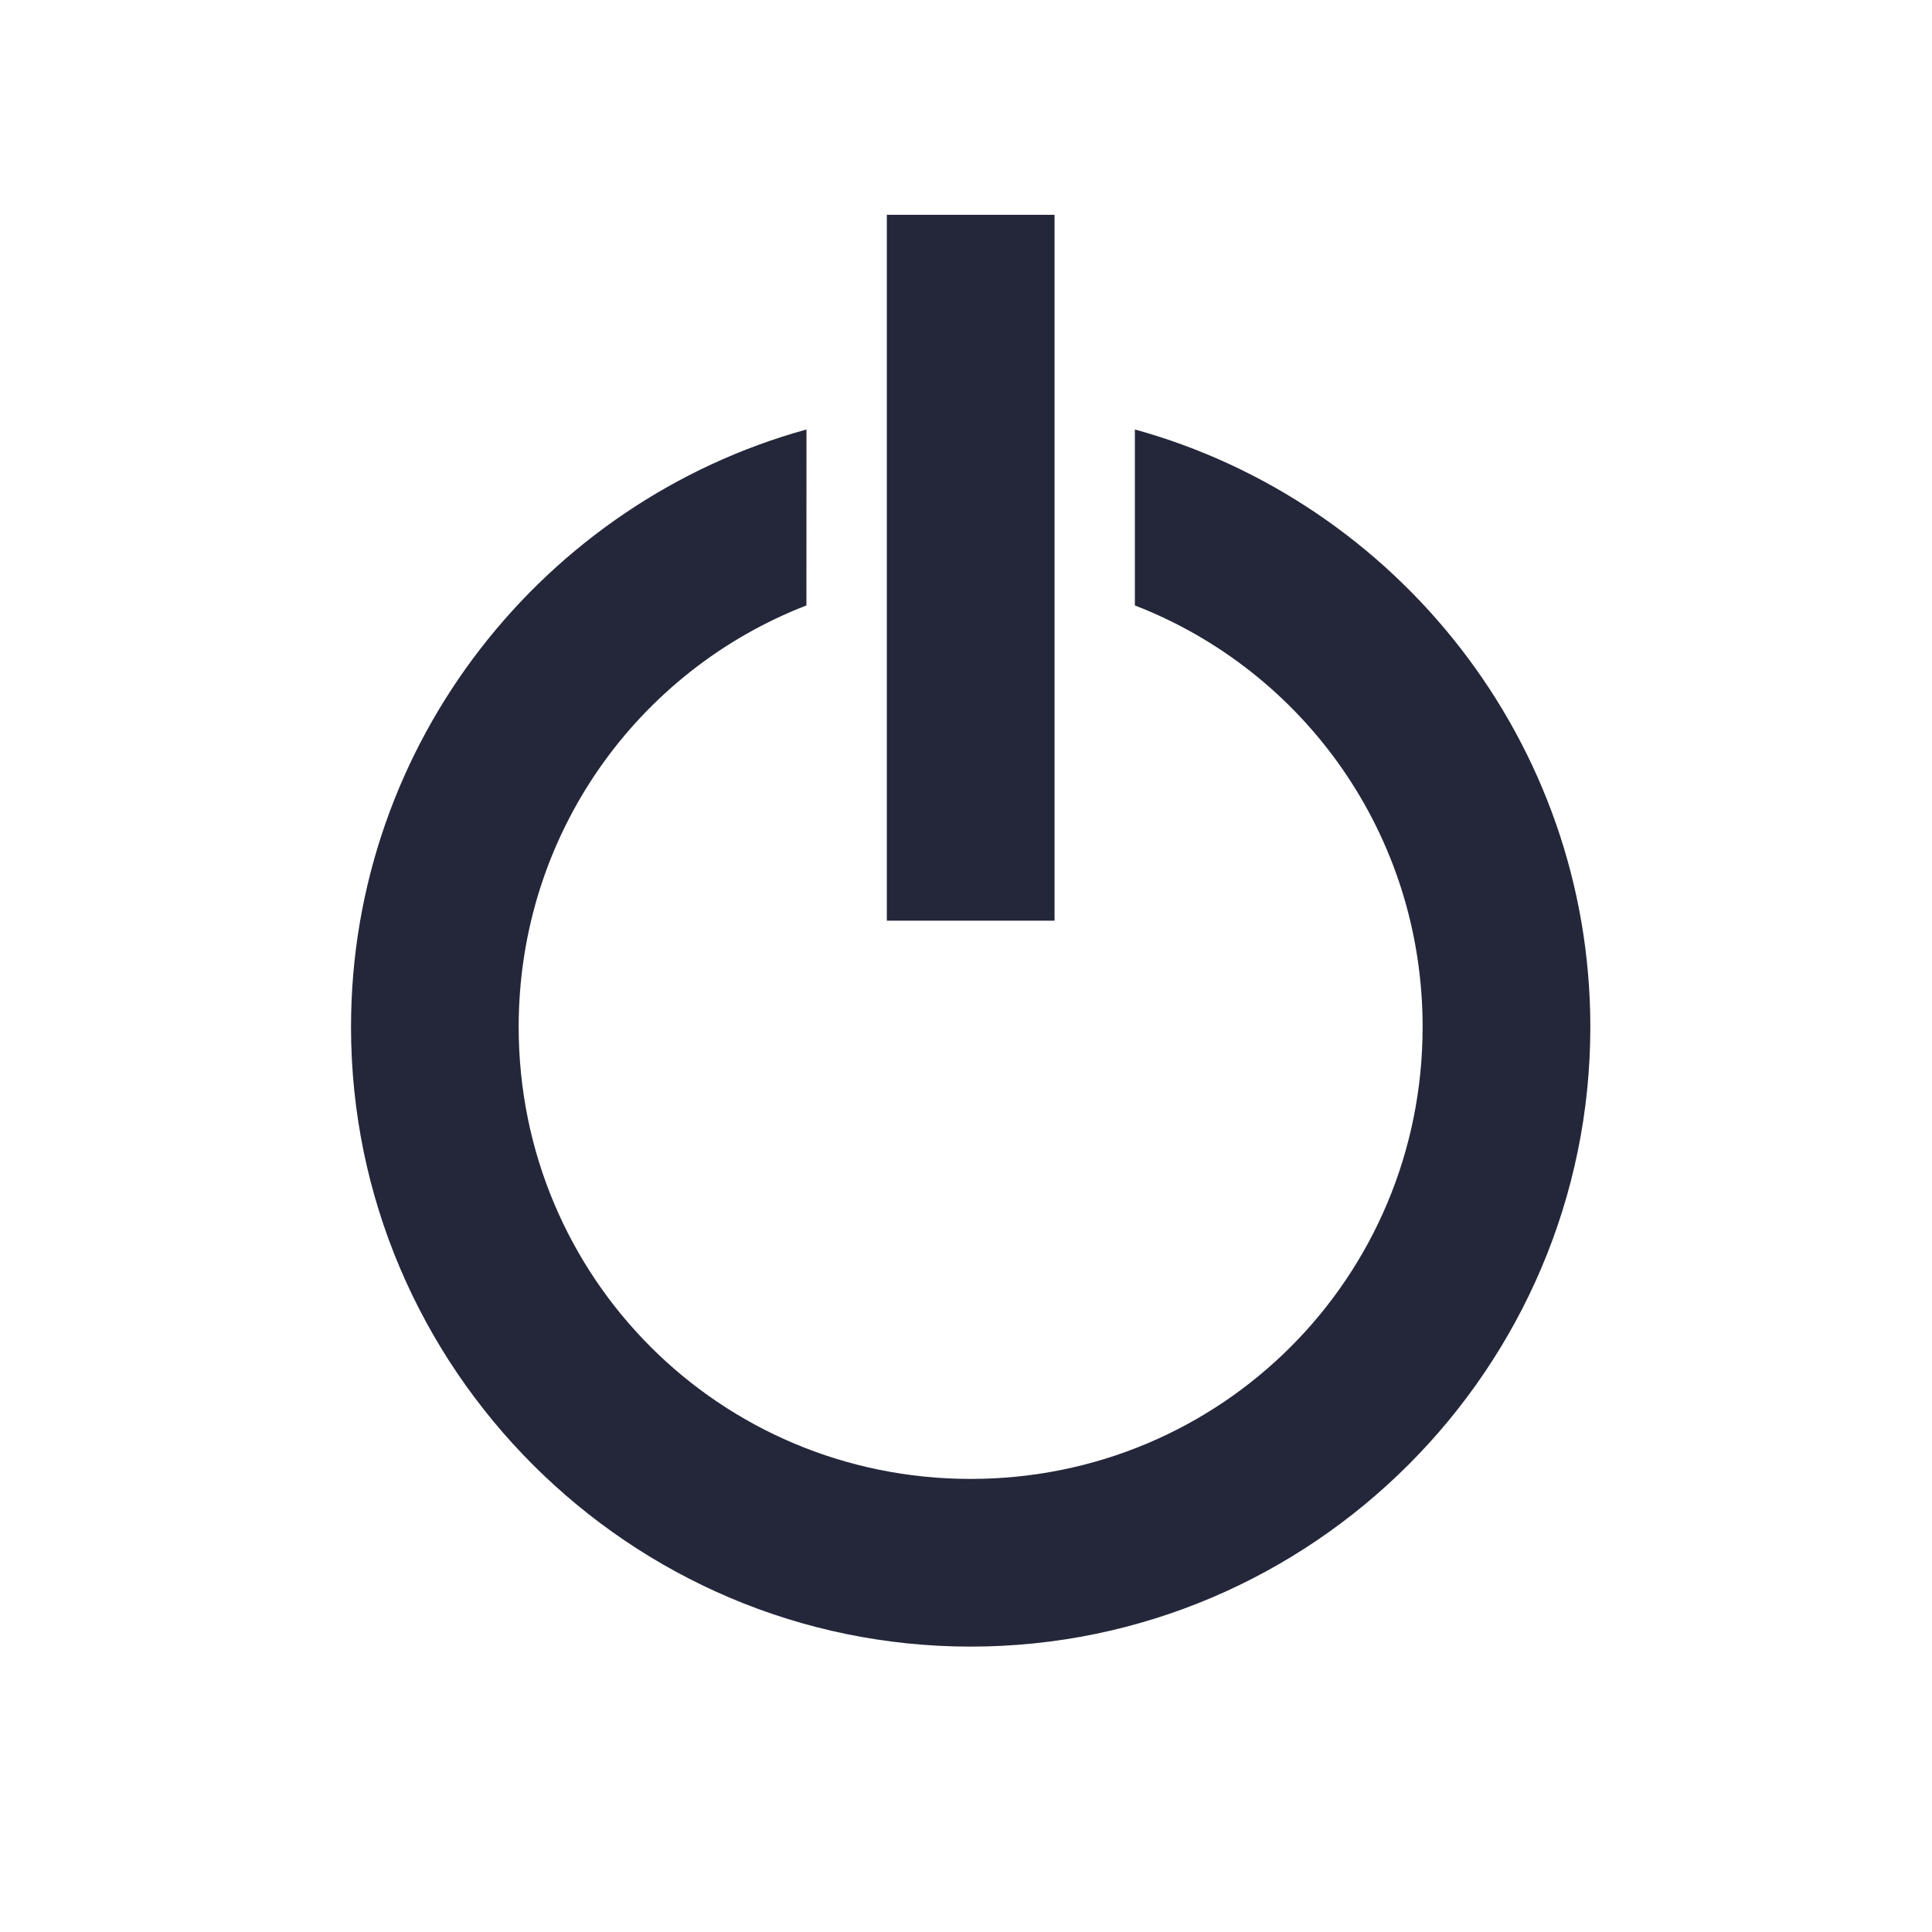
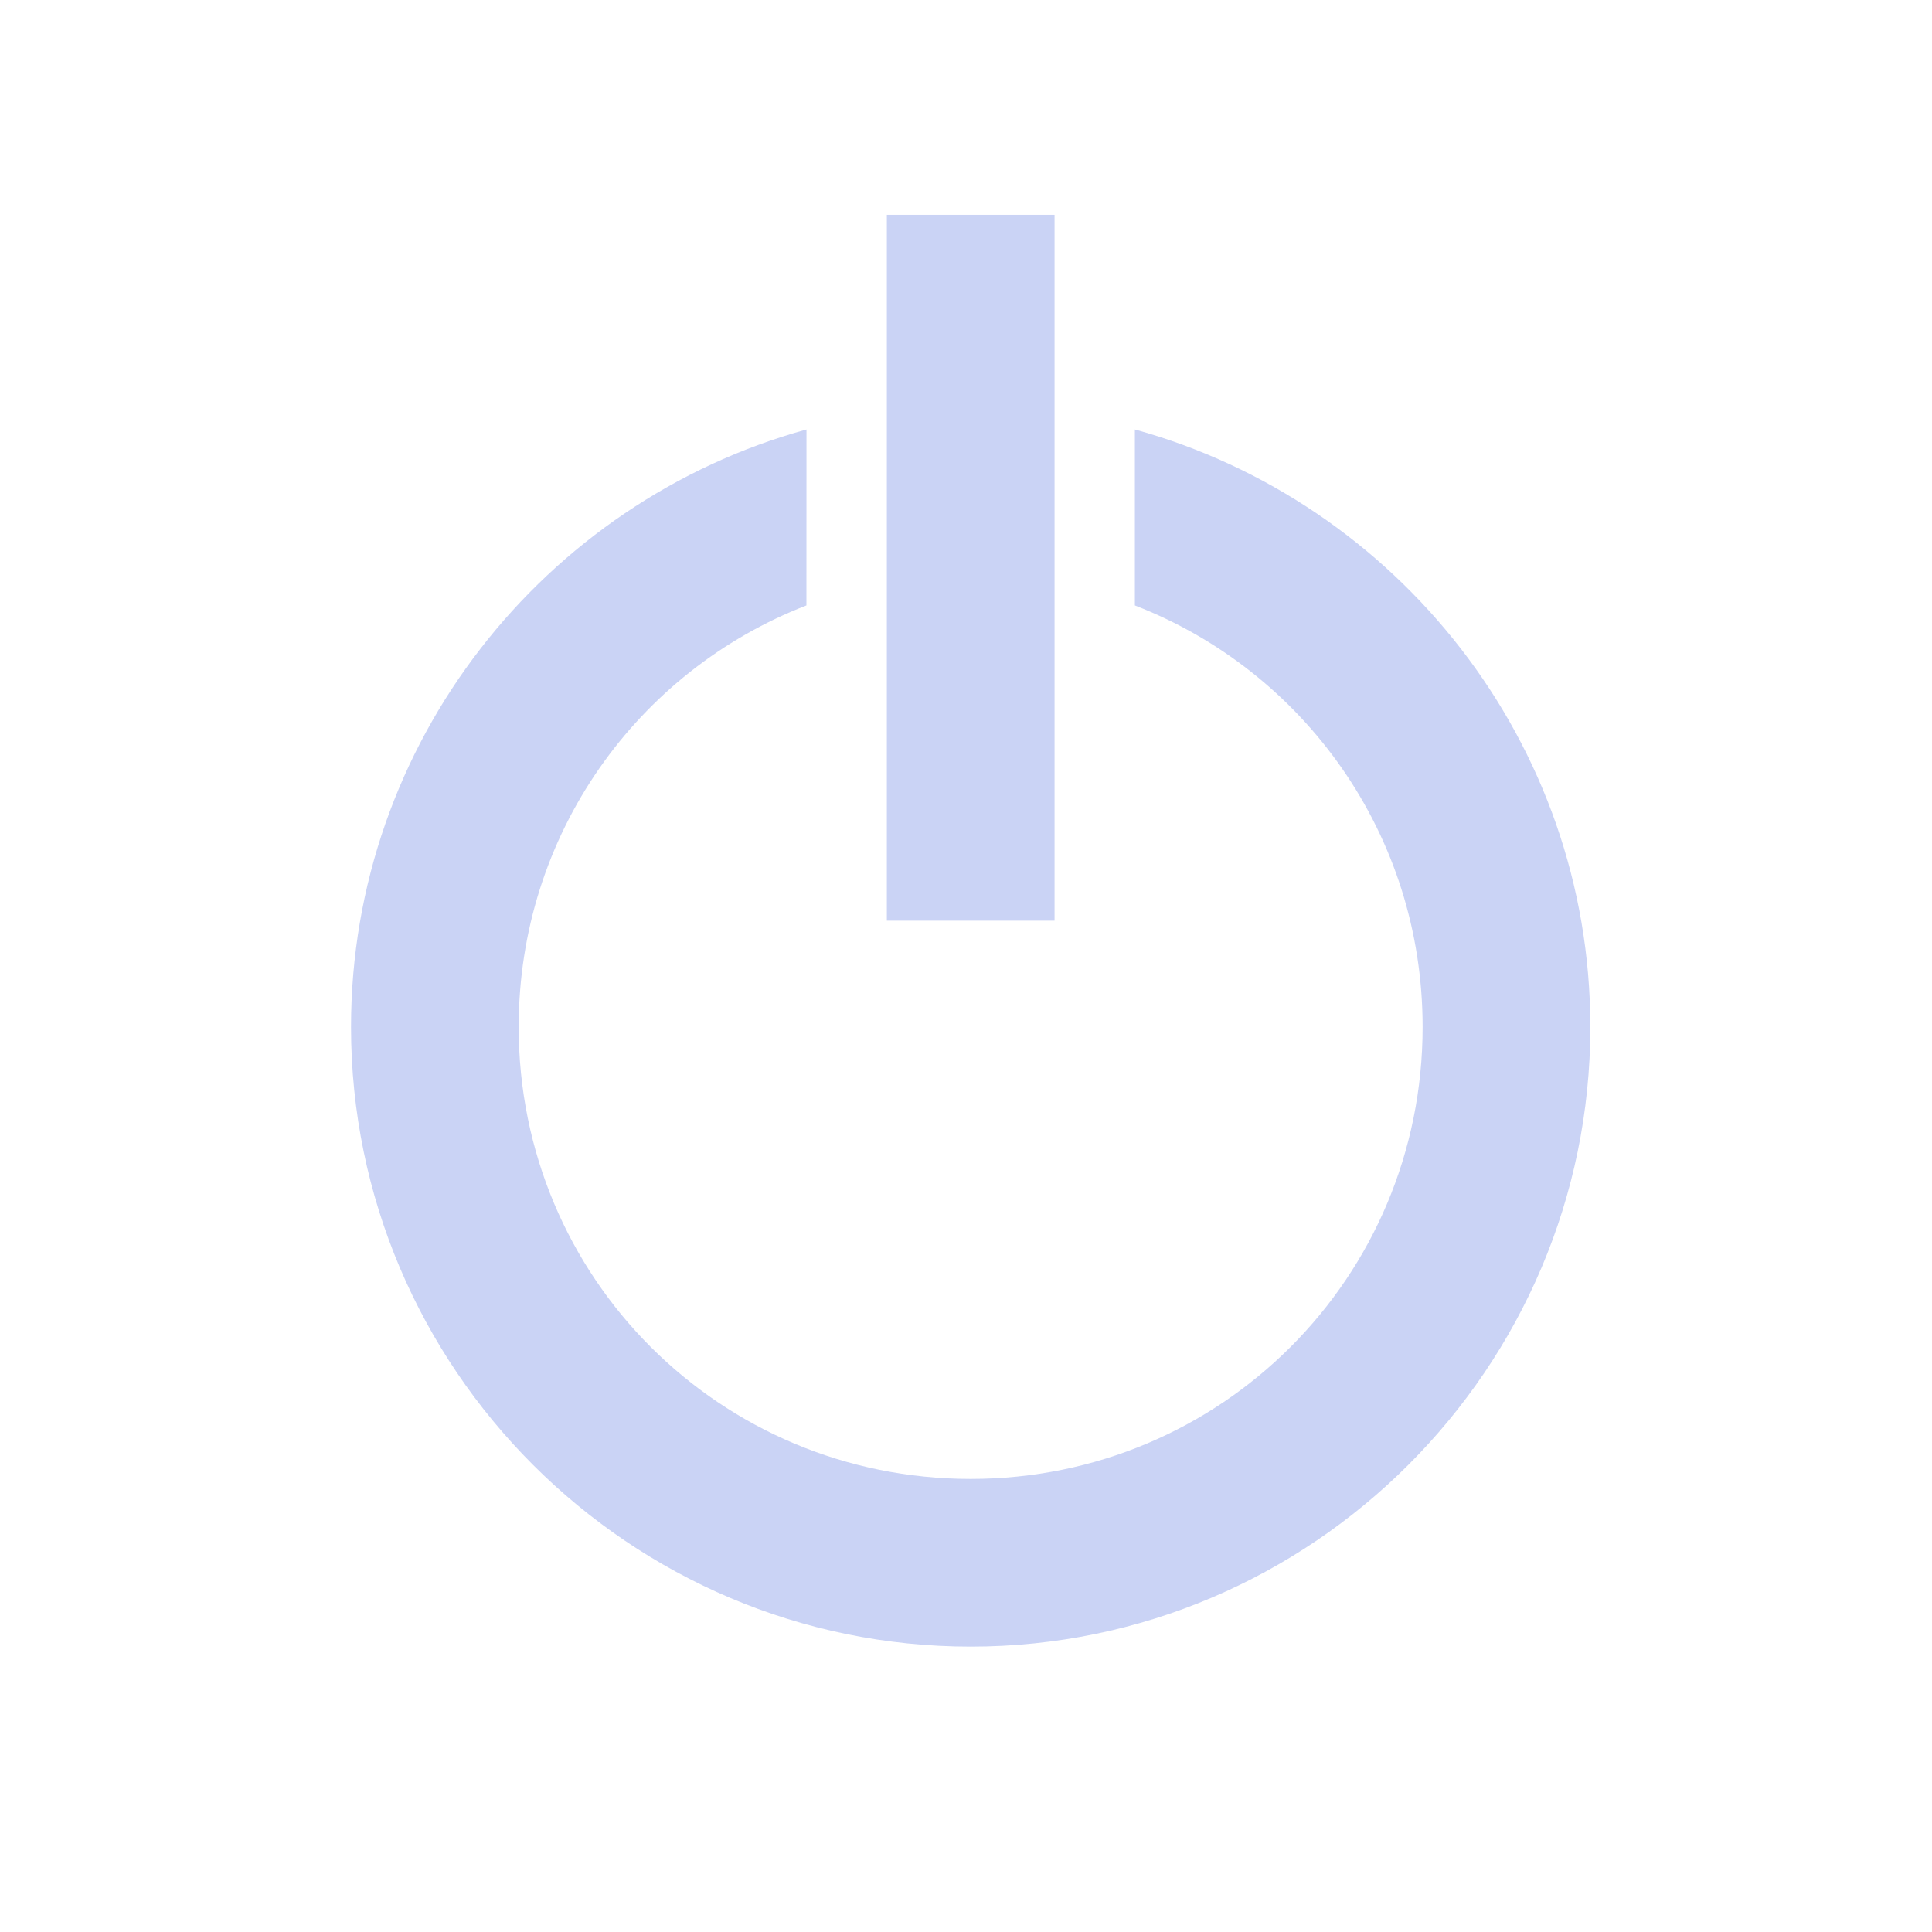
<svg xmlns="http://www.w3.org/2000/svg" width="60.973mm" height="60.973mm" viewBox="0 0 60.973 60.973" version="1.1" id="svg8">
  <defs id="defs2" />
  <g id="layer2" transform="translate(-33.07504,-23.51114)">
    <g id="g5655" transform="translate(-0.179834,-0.1317501)">
-       <path id="path232" style="color:#000000;fill:#24273a;fill-opacity:1;-inkscape-stroke:none" d="m 58.707,37.197 c -8.269,2.282 -14.374,9.88 -14.374,18.856 0,10.769 8.787,19.556 19.556,19.556 10.769,0 19.556,-8.787 19.556,-19.556 0,-8.976 -6.105,-16.574 -14.374,-18.856 v 5.553 c 5.328,2.064 9.081,7.224 9.081,13.303 0,7.909 -6.354,14.264 -14.264,14.264 -7.909,0 -14.264,-6.354 -14.264,-14.264 0,-6.079 3.754,-11.239 9.081,-13.303 z" />
-       <path style="color:#000000;fill:#24273a;fill-opacity:1;-inkscape-stroke:none" d="m 61.243,30.422 v 22.277 h 5.293 V 30.422 Z" id="path1676" />
+       <path id="path232" style="color:#cad3f5;fill:#cad3f5;fill-opacity:1;-inkscape-stroke:none" d="m 58.707,37.197 c -8.269,2.282 -14.374,9.88 -14.374,18.856 0,10.769 8.787,19.556 19.556,19.556 10.769,0 19.556,-8.787 19.556,-19.556 0,-8.976 -6.105,-16.574 -14.374,-18.856 v 5.553 c 5.328,2.064 9.081,7.224 9.081,13.303 0,7.909 -6.354,14.264 -14.264,14.264 -7.909,0 -14.264,-6.354 -14.264,-14.264 0,-6.079 3.754,-11.239 9.081,-13.303 z" />
+       <path style="color:#cad3f5;fill:#cad3f5;fill-opacity:1;-inkscape-stroke:none" d="m 61.243,30.422 v 22.277 h 5.293 V 30.422 Z" id="path1676" />
    </g>
-     <rect style="fill:none;fill-opacity:1;stroke:none;stroke-width:0.265;stroke-linecap:butt;stroke-linejoin:bevel;stroke-dasharray:none;stroke-dashoffset:0;stroke-opacity:1;stop-color:#000000" id="rect7145" width="60.973" height="60.973" x="33.075" y="23.511" />
+     <rect style="fill:none;fill-opacity:1;stroke:none;stroke-width:0.265;stroke-linecap:butt;stroke-linejoin:bevel;stroke-dasharray:none;stroke-dashoffset:0;stroke-opacity:1;stop-color:#cad3f5" id="rect7145" width="60.973" height="60.973" x="33.075" y="23.511" />
  </g>
</svg>
